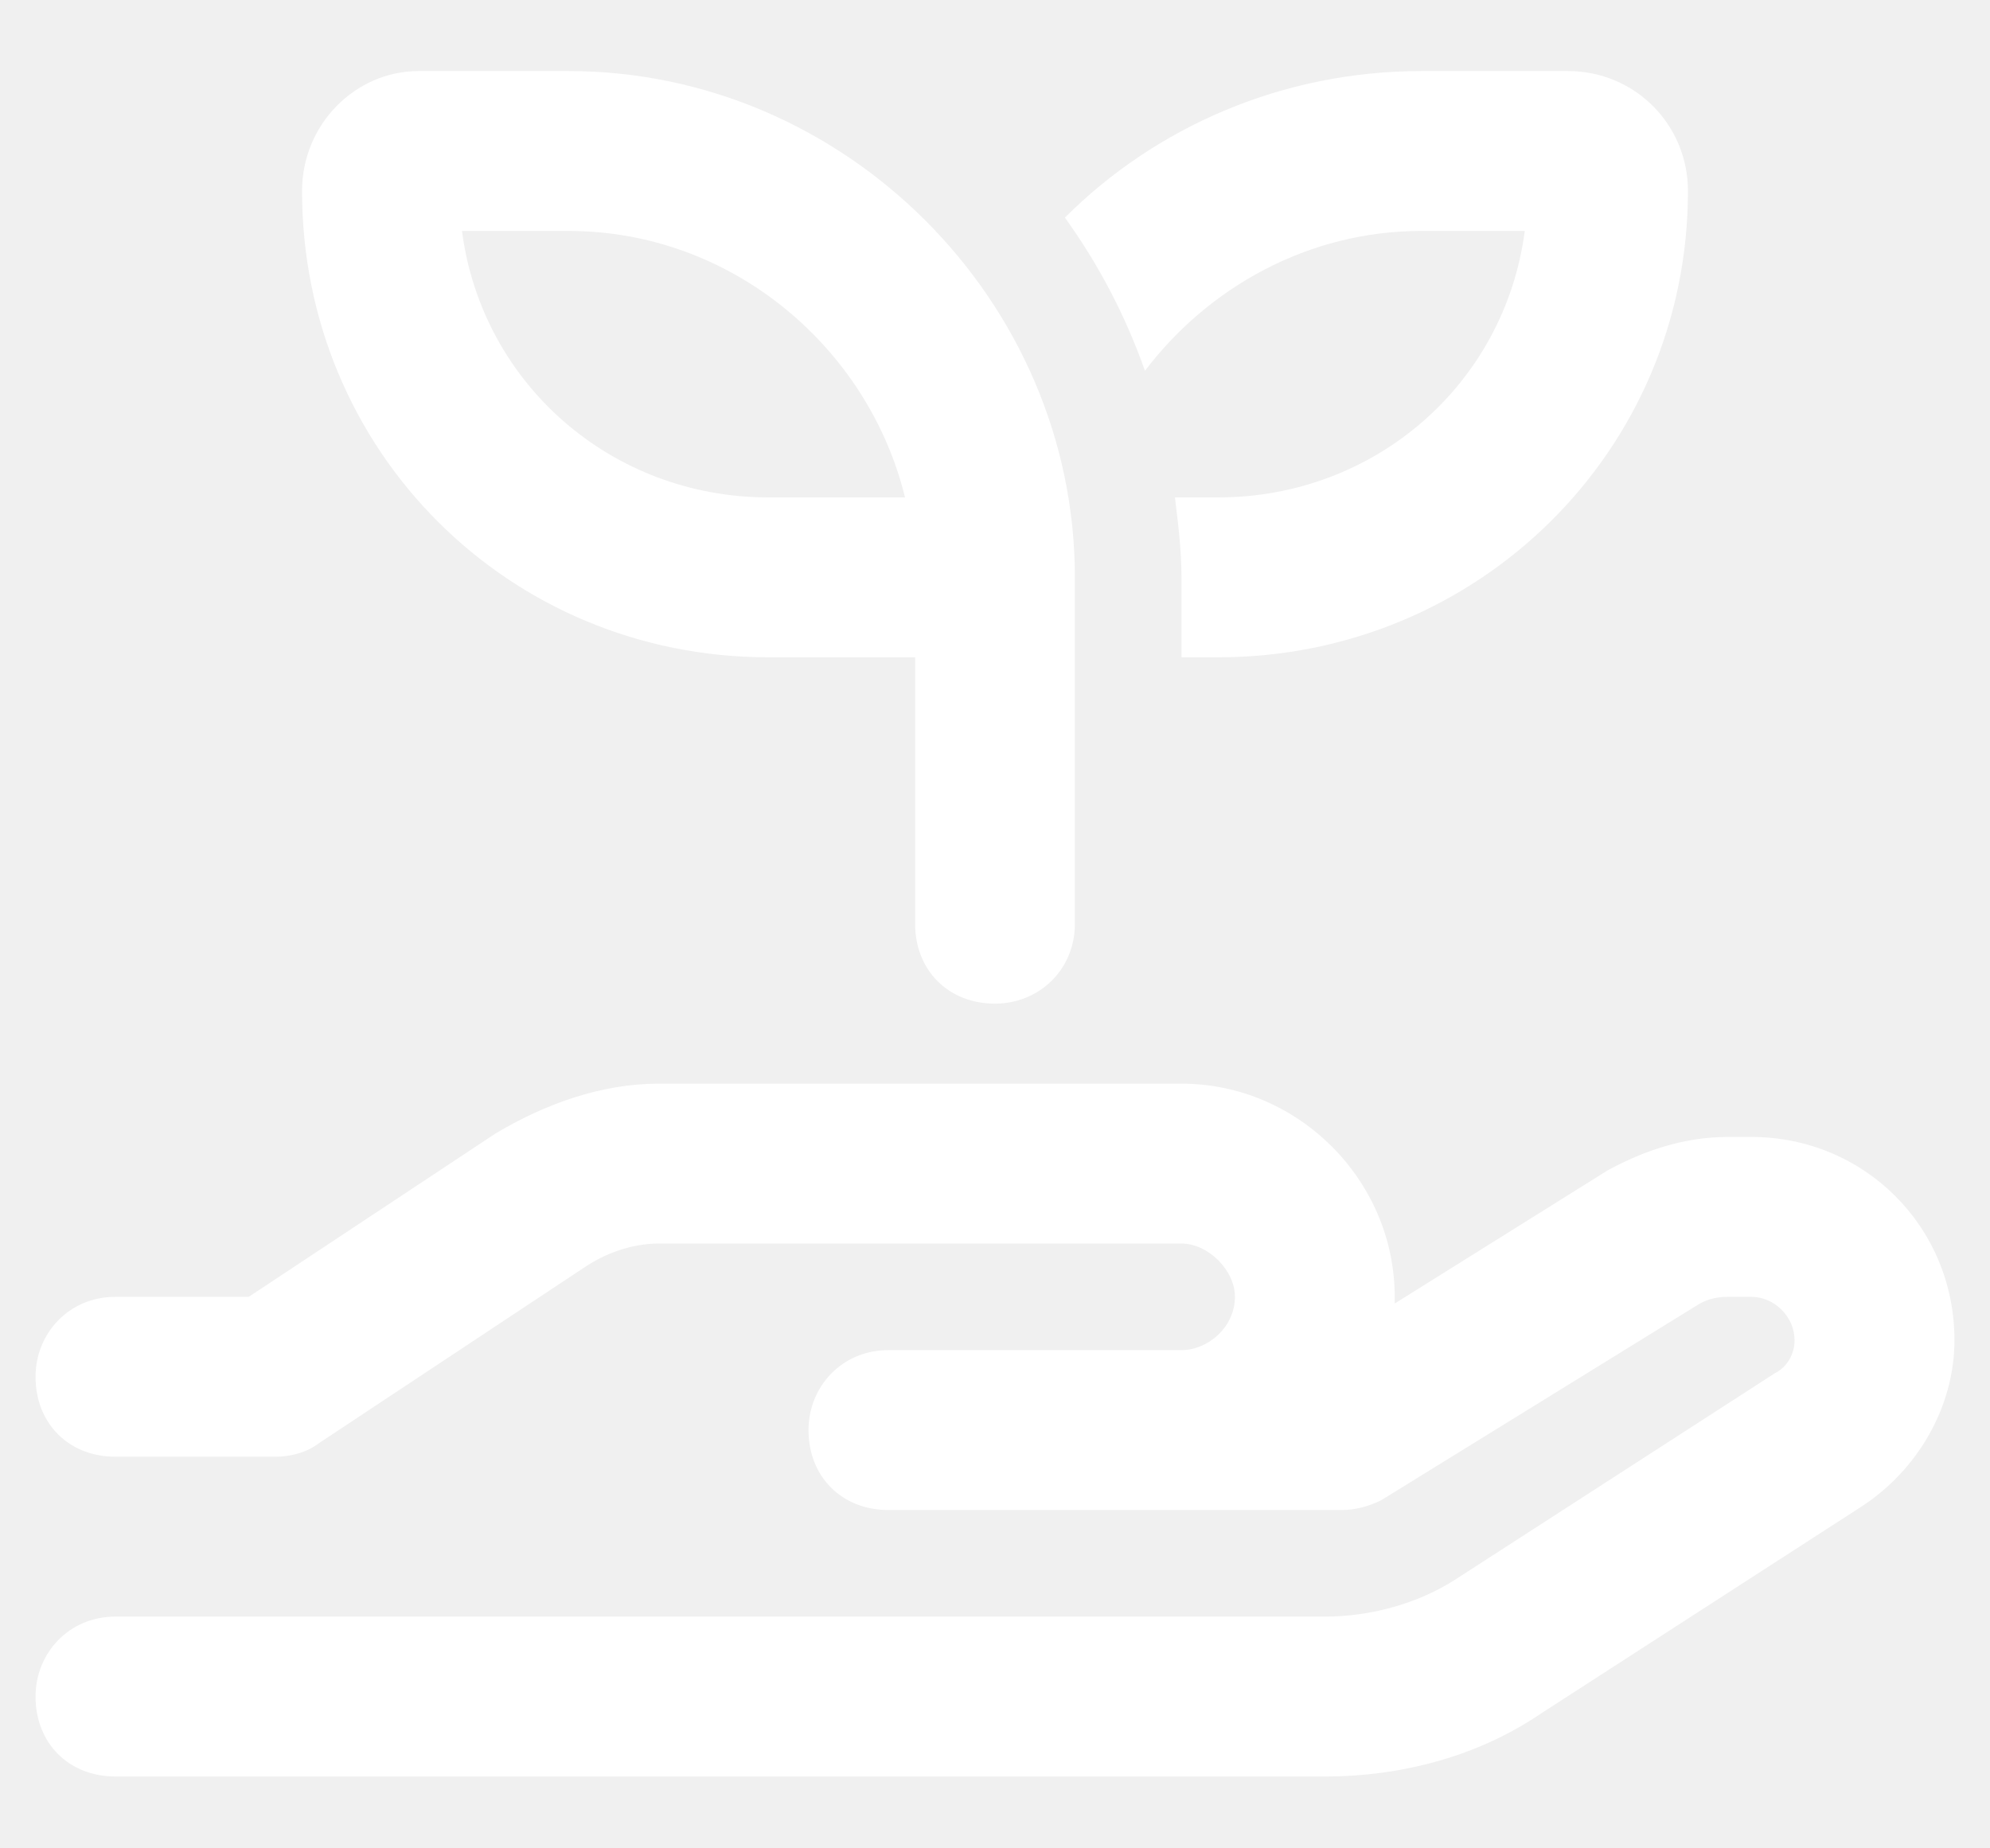
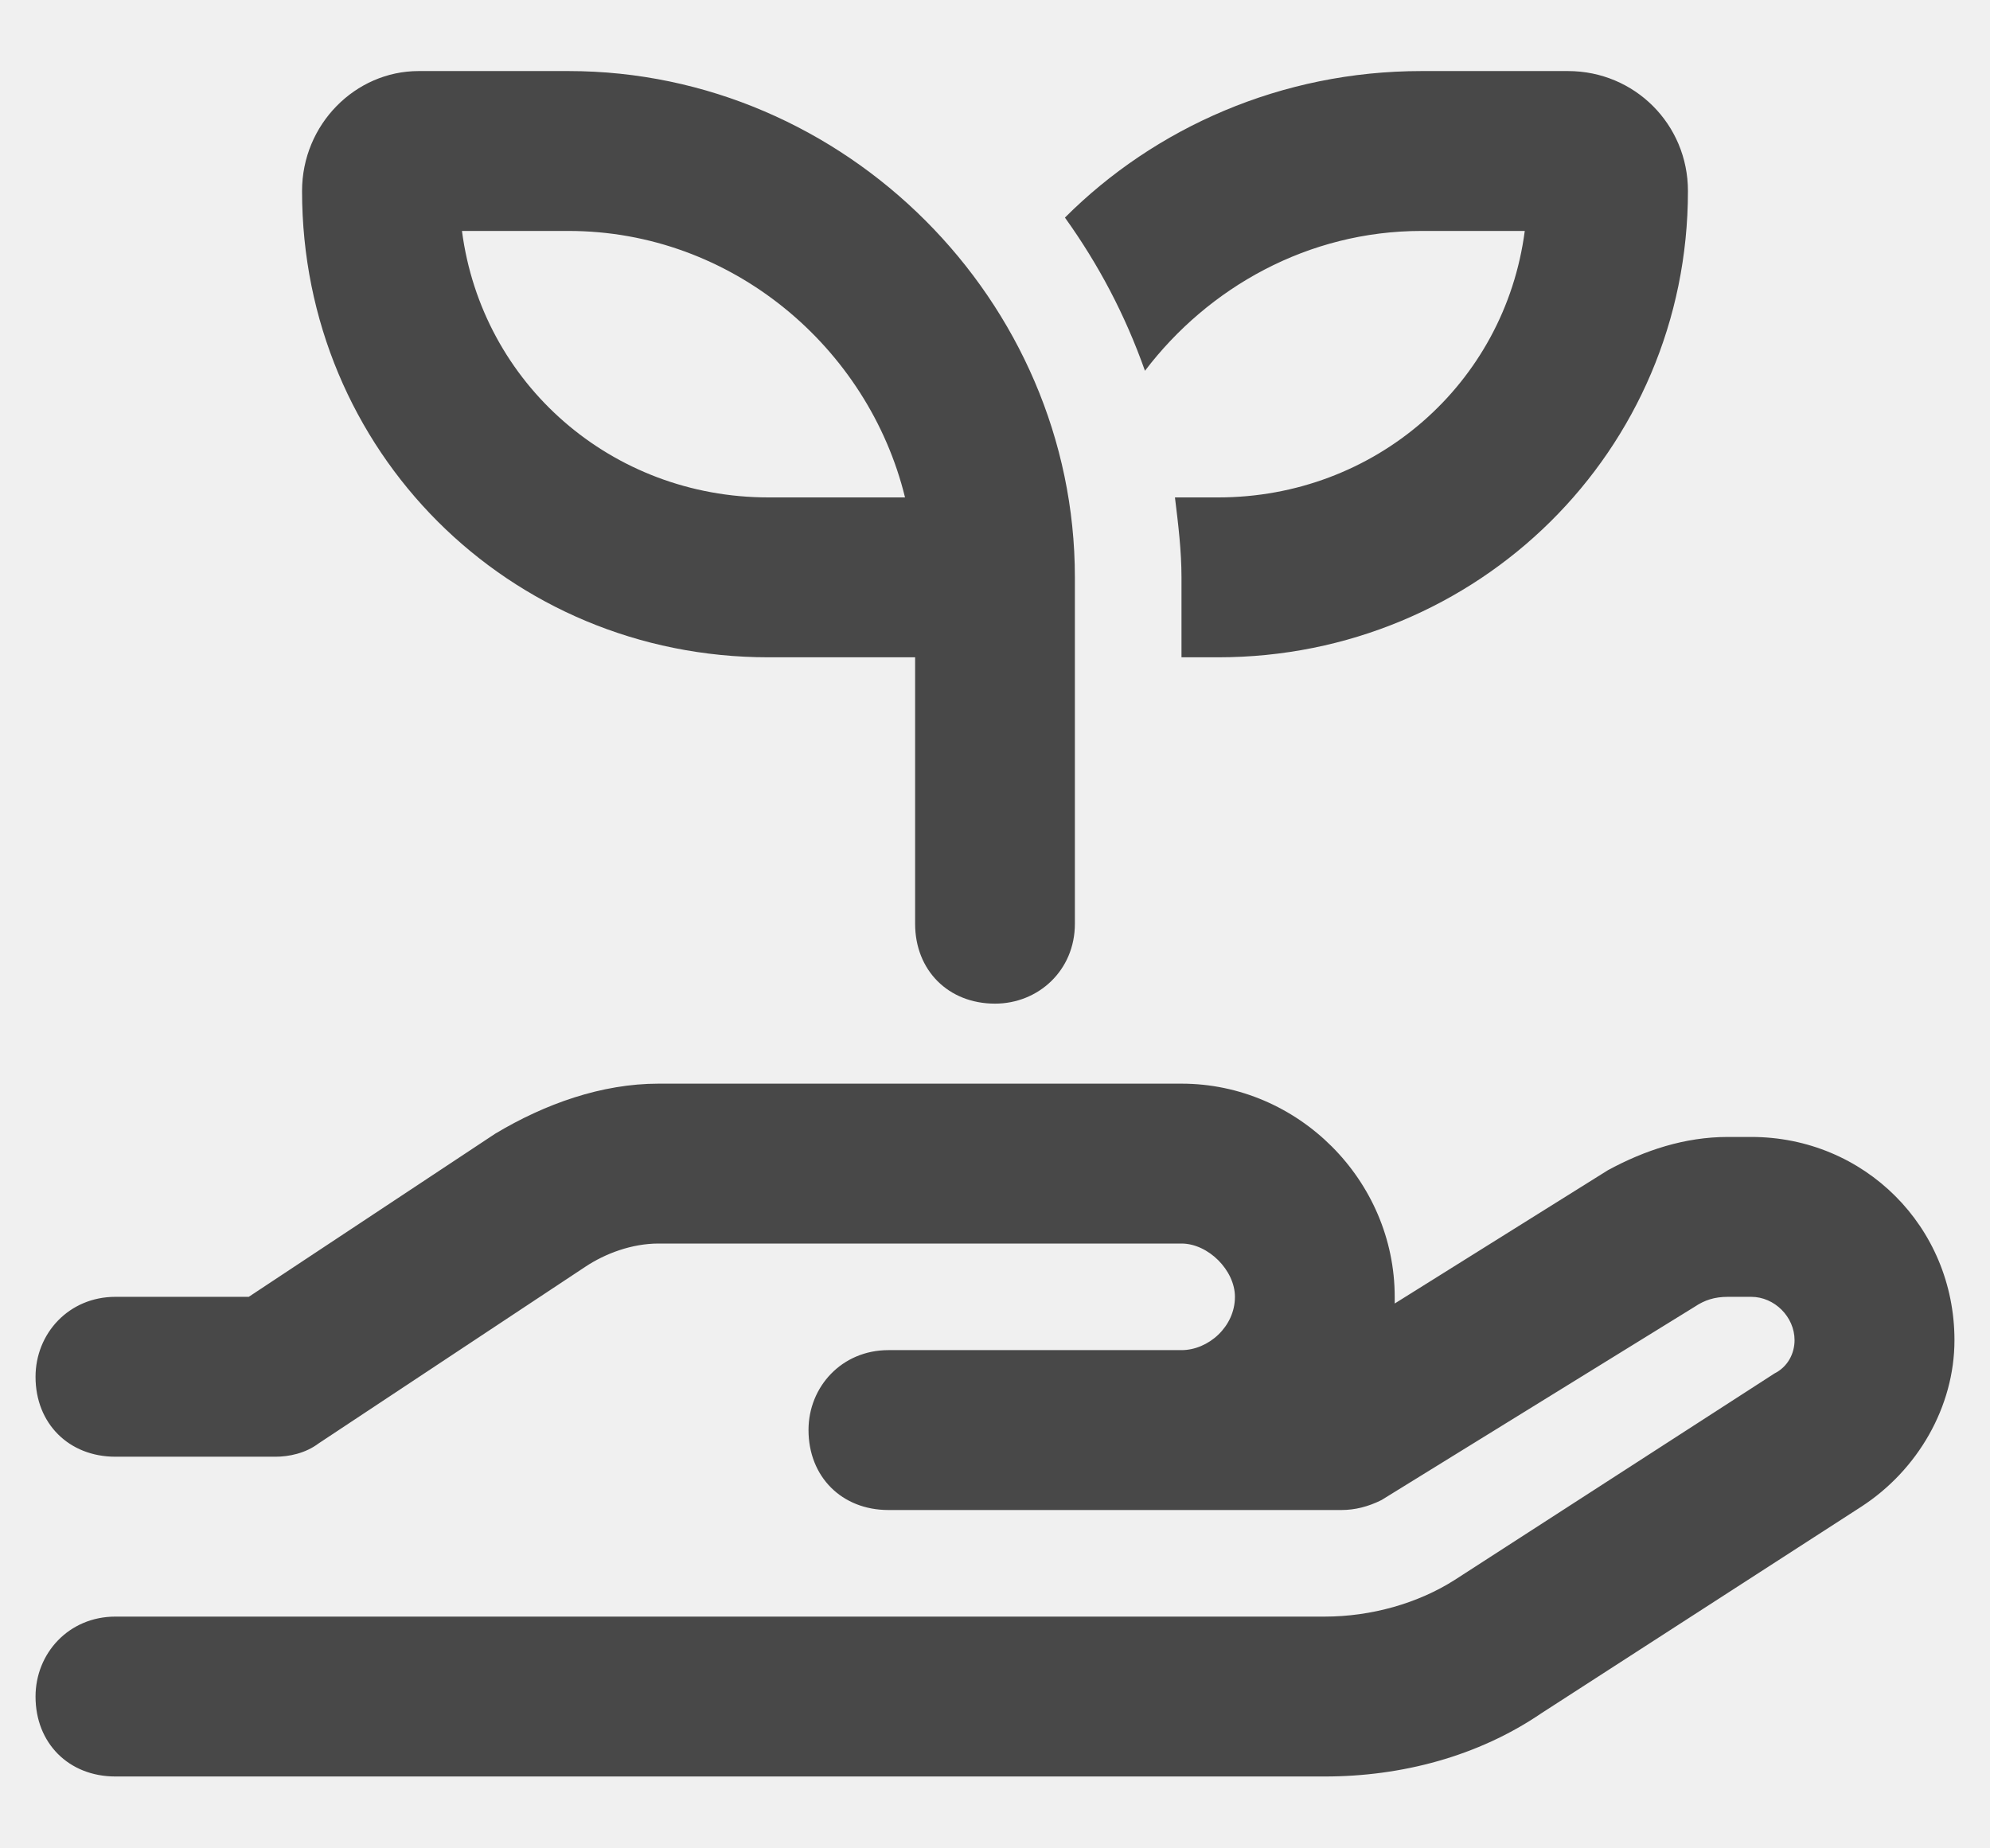
<svg xmlns="http://www.w3.org/2000/svg" width="14" height="13" viewBox="0 0 14 13" fill="none">
-   <path d="M2.945 0.5H4C5.945 0.5 7.562 2.117 7.562 4.062V6.5C7.562 6.828 7.305 7.062 7 7.062C6.672 7.062 6.438 6.828 6.438 6.5V4.625H5.406C3.578 4.625 2.125 3.172 2.125 1.344C2.125 0.875 2.5 0.5 2.945 0.5ZM4 1.625H3.25C3.391 2.703 4.305 3.5 5.406 3.5H6.367C6.109 2.445 5.148 1.625 4 1.625ZM4.117 8.914L2.242 10.156C2.148 10.227 2.031 10.25 1.938 10.25H0.812C0.484 10.25 0.25 10.016 0.25 9.688C0.25 9.383 0.484 9.125 0.812 9.125H1.75L3.484 7.977C3.836 7.766 4.234 7.625 4.633 7.625H8.312C9.133 7.625 9.812 8.305 9.812 9.125C9.812 9.148 9.812 9.172 9.812 9.172L11.312 8.234C11.57 8.094 11.852 8 12.156 8H12.32C13.117 8 13.75 8.633 13.75 9.43C13.75 9.898 13.492 10.344 13.094 10.602L10.844 12.055C10.398 12.359 9.859 12.5 9.32 12.5H0.812C0.484 12.5 0.25 12.266 0.25 11.938C0.25 11.633 0.484 11.375 0.812 11.375H9.32C9.648 11.375 9.977 11.281 10.234 11.117L12.484 9.664C12.578 9.617 12.625 9.523 12.625 9.43C12.625 9.266 12.484 9.125 12.32 9.125H12.156C12.062 9.125 11.992 9.148 11.922 9.195L9.719 10.555C9.625 10.602 9.531 10.625 9.438 10.625H8.312H7.75H6.25C5.922 10.625 5.688 10.391 5.688 10.062C5.688 9.758 5.922 9.5 6.25 9.5H7.75H8.312C8.5 9.5 8.688 9.336 8.688 9.125C8.688 8.938 8.5 8.75 8.312 8.75H4.633C4.445 8.75 4.258 8.82 4.117 8.914ZM8.57 4.625H8.312V4.062C8.312 3.875 8.289 3.688 8.266 3.5H8.57C9.672 3.5 10.586 2.703 10.727 1.625H10C9.203 1.625 8.5 2.023 8.055 2.609C7.914 2.211 7.727 1.859 7.492 1.531C8.125 0.898 9.016 0.5 10 0.5H11.031C11.5 0.5 11.875 0.875 11.875 1.344C11.875 3.172 10.398 4.625 8.57 4.625Z" fill="white" />
+   <path d="M2.945 0.5H4C5.945 0.5 7.562 2.117 7.562 4.062V6.5C7.562 6.828 7.305 7.062 7 7.062C6.672 7.062 6.438 6.828 6.438 6.5V4.625H5.406C3.578 4.625 2.125 3.172 2.125 1.344C2.125 0.875 2.5 0.5 2.945 0.5ZM4 1.625H3.25C3.391 2.703 4.305 3.5 5.406 3.5H6.367C6.109 2.445 5.148 1.625 4 1.625ZM4.117 8.914L2.242 10.156C2.148 10.227 2.031 10.25 1.938 10.25H0.812C0.484 10.25 0.25 10.016 0.25 9.688C0.25 9.383 0.484 9.125 0.812 9.125H1.75L3.484 7.977C3.836 7.766 4.234 7.625 4.633 7.625H8.312C9.133 7.625 9.812 8.305 9.812 9.125C9.812 9.148 9.812 9.172 9.812 9.172L11.312 8.234C11.57 8.094 11.852 8 12.156 8H12.32C13.117 8 13.75 8.633 13.75 9.43C13.75 9.898 13.492 10.344 13.094 10.602L10.844 12.055C10.398 12.359 9.859 12.5 9.32 12.5H0.812C0.484 12.5 0.25 12.266 0.25 11.938C0.25 11.633 0.484 11.375 0.812 11.375H9.32C9.648 11.375 9.977 11.281 10.234 11.117L12.484 9.664C12.578 9.617 12.625 9.523 12.625 9.43C12.625 9.266 12.484 9.125 12.32 9.125H12.156C12.062 9.125 11.992 9.148 11.922 9.195L9.719 10.555C9.625 10.602 9.531 10.625 9.438 10.625H8.312H7.75H6.25C5.922 10.625 5.688 10.391 5.688 10.062C5.688 9.758 5.922 9.5 6.25 9.5H7.75H8.312C8.5 9.5 8.688 9.336 8.688 9.125C8.688 8.938 8.5 8.75 8.312 8.75H4.633C4.445 8.75 4.258 8.82 4.117 8.914ZM8.57 4.625H8.312V4.062C8.312 3.875 8.289 3.688 8.266 3.5H8.57C9.672 3.5 10.586 2.703 10.727 1.625H10C9.203 1.625 8.5 2.023 8.055 2.609C7.914 2.211 7.727 1.859 7.492 1.531C8.125 0.898 9.016 0.5 10 0.5H11.031C11.5 0.5 11.875 0.875 11.875 1.344C11.875 3.172 10.398 4.625 8.57 4.625Z" fill="#484848" />
</svg>
